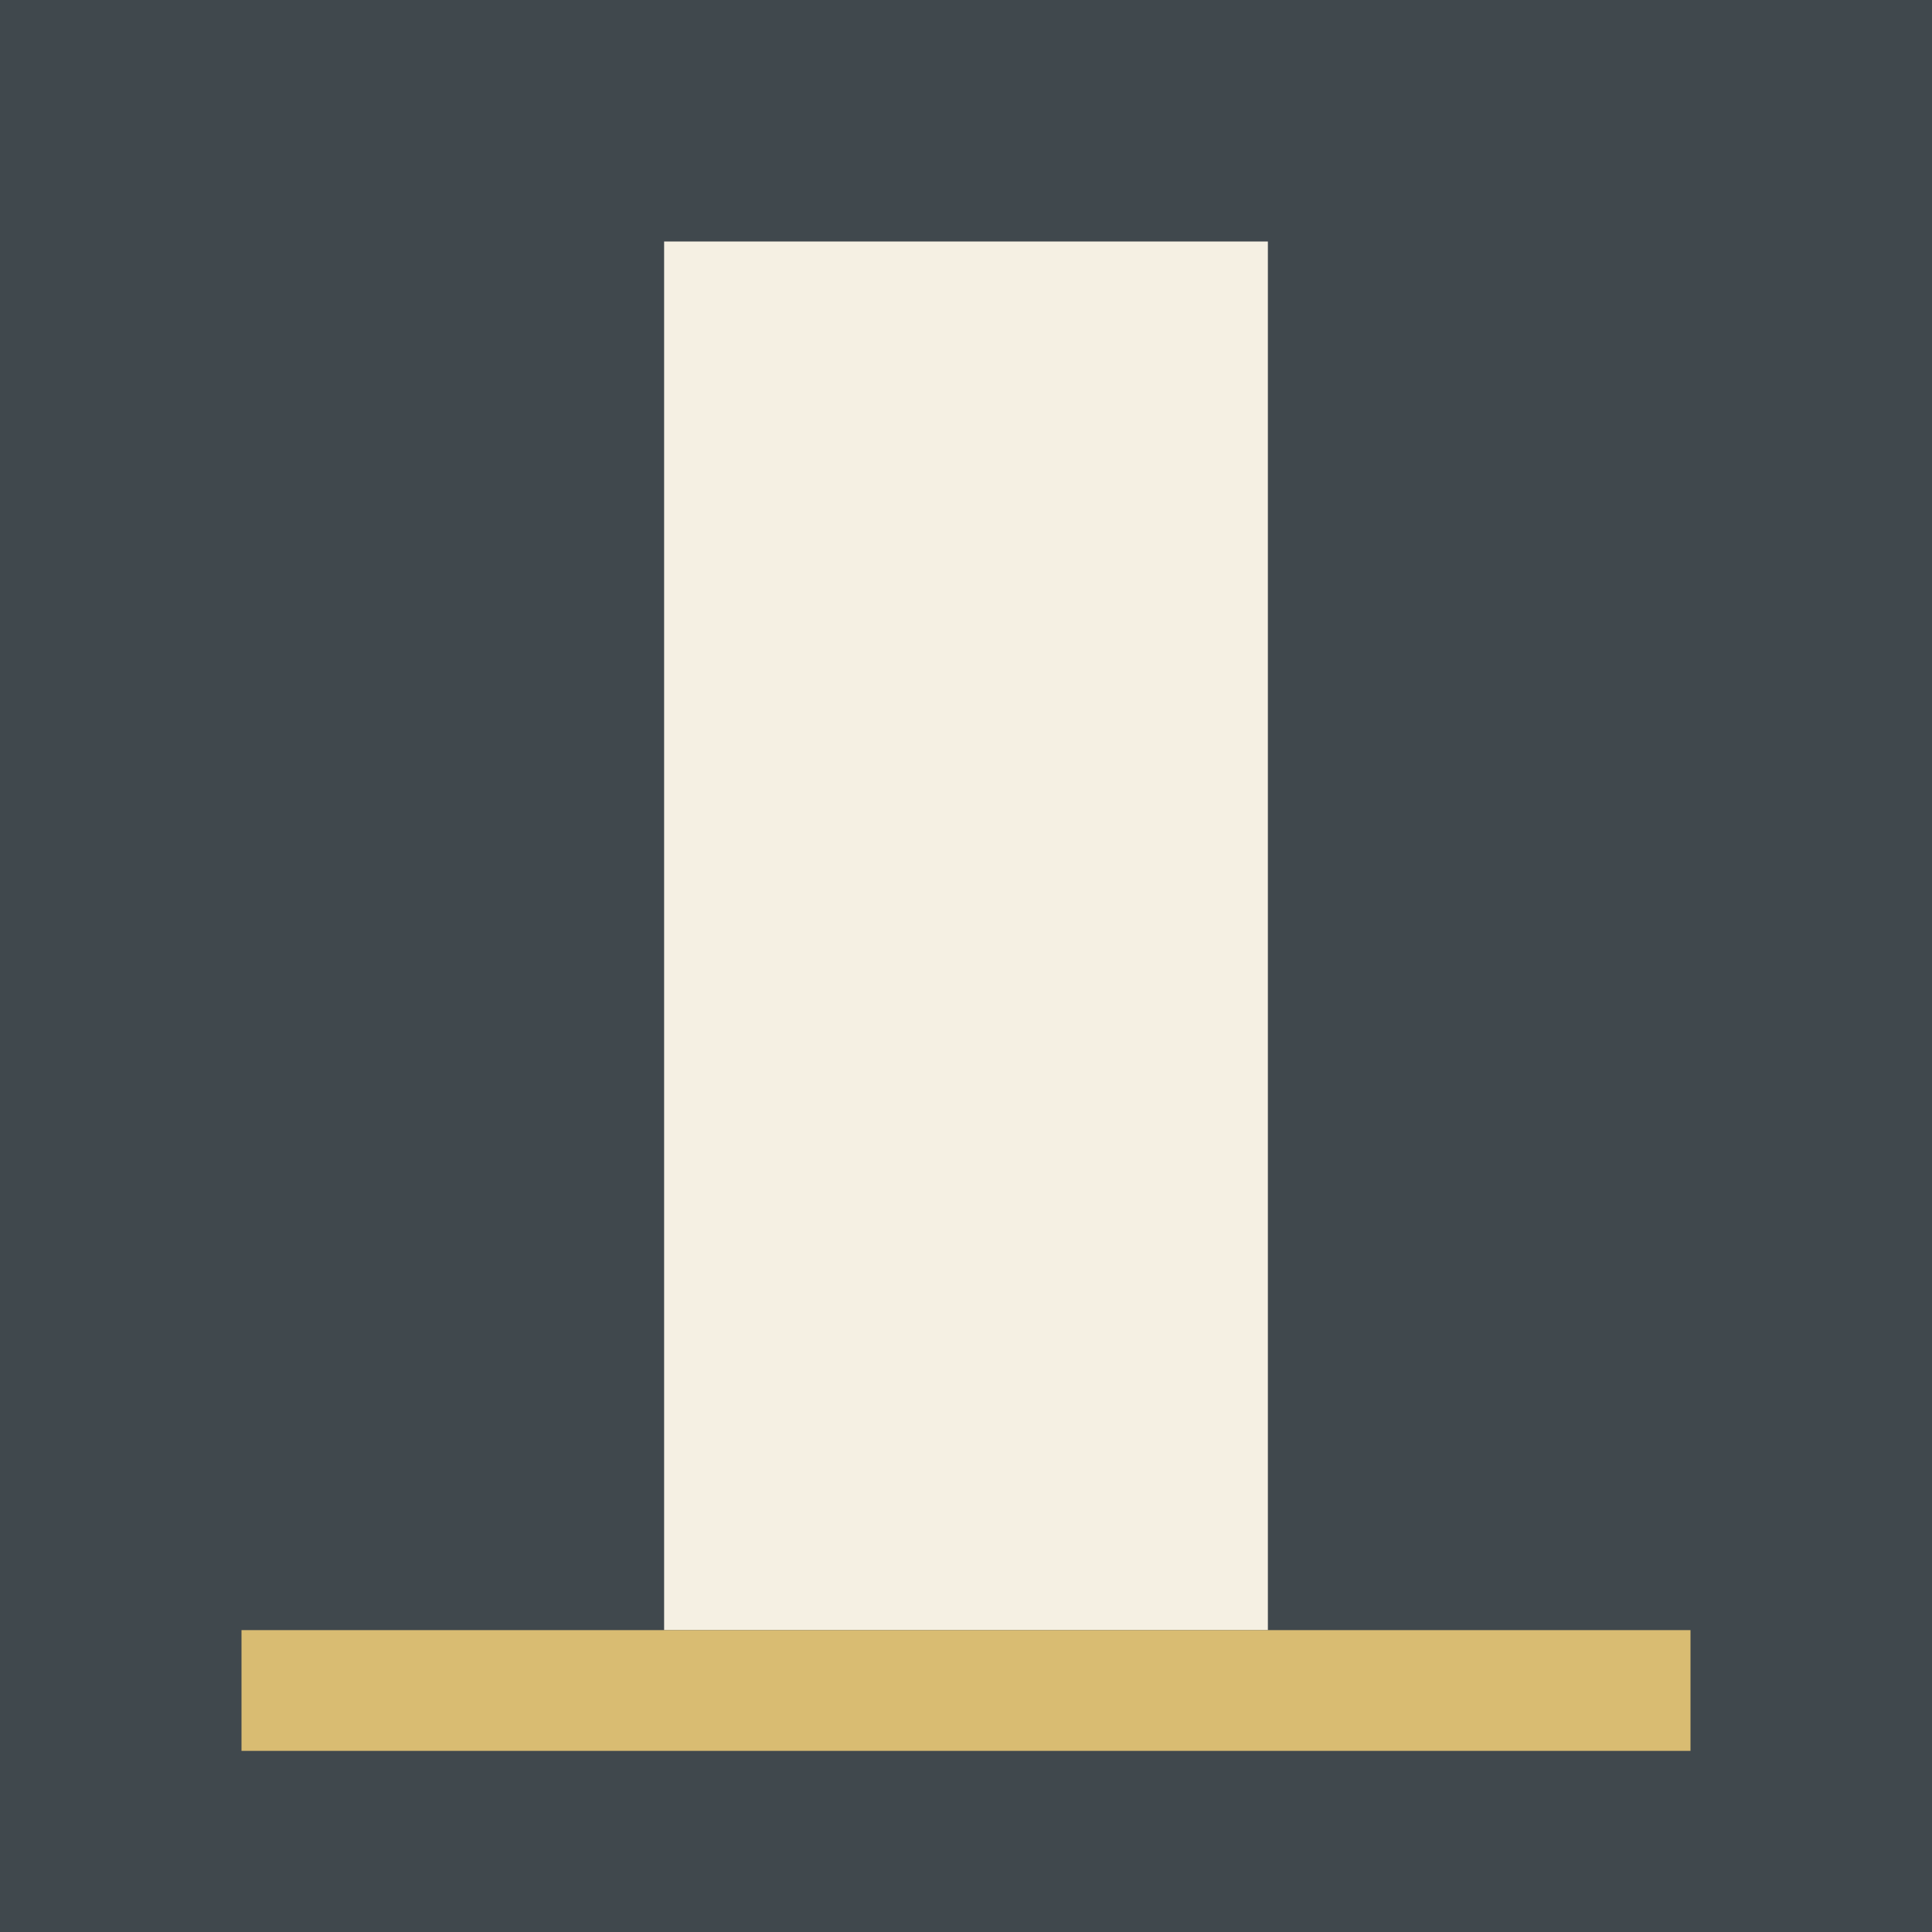
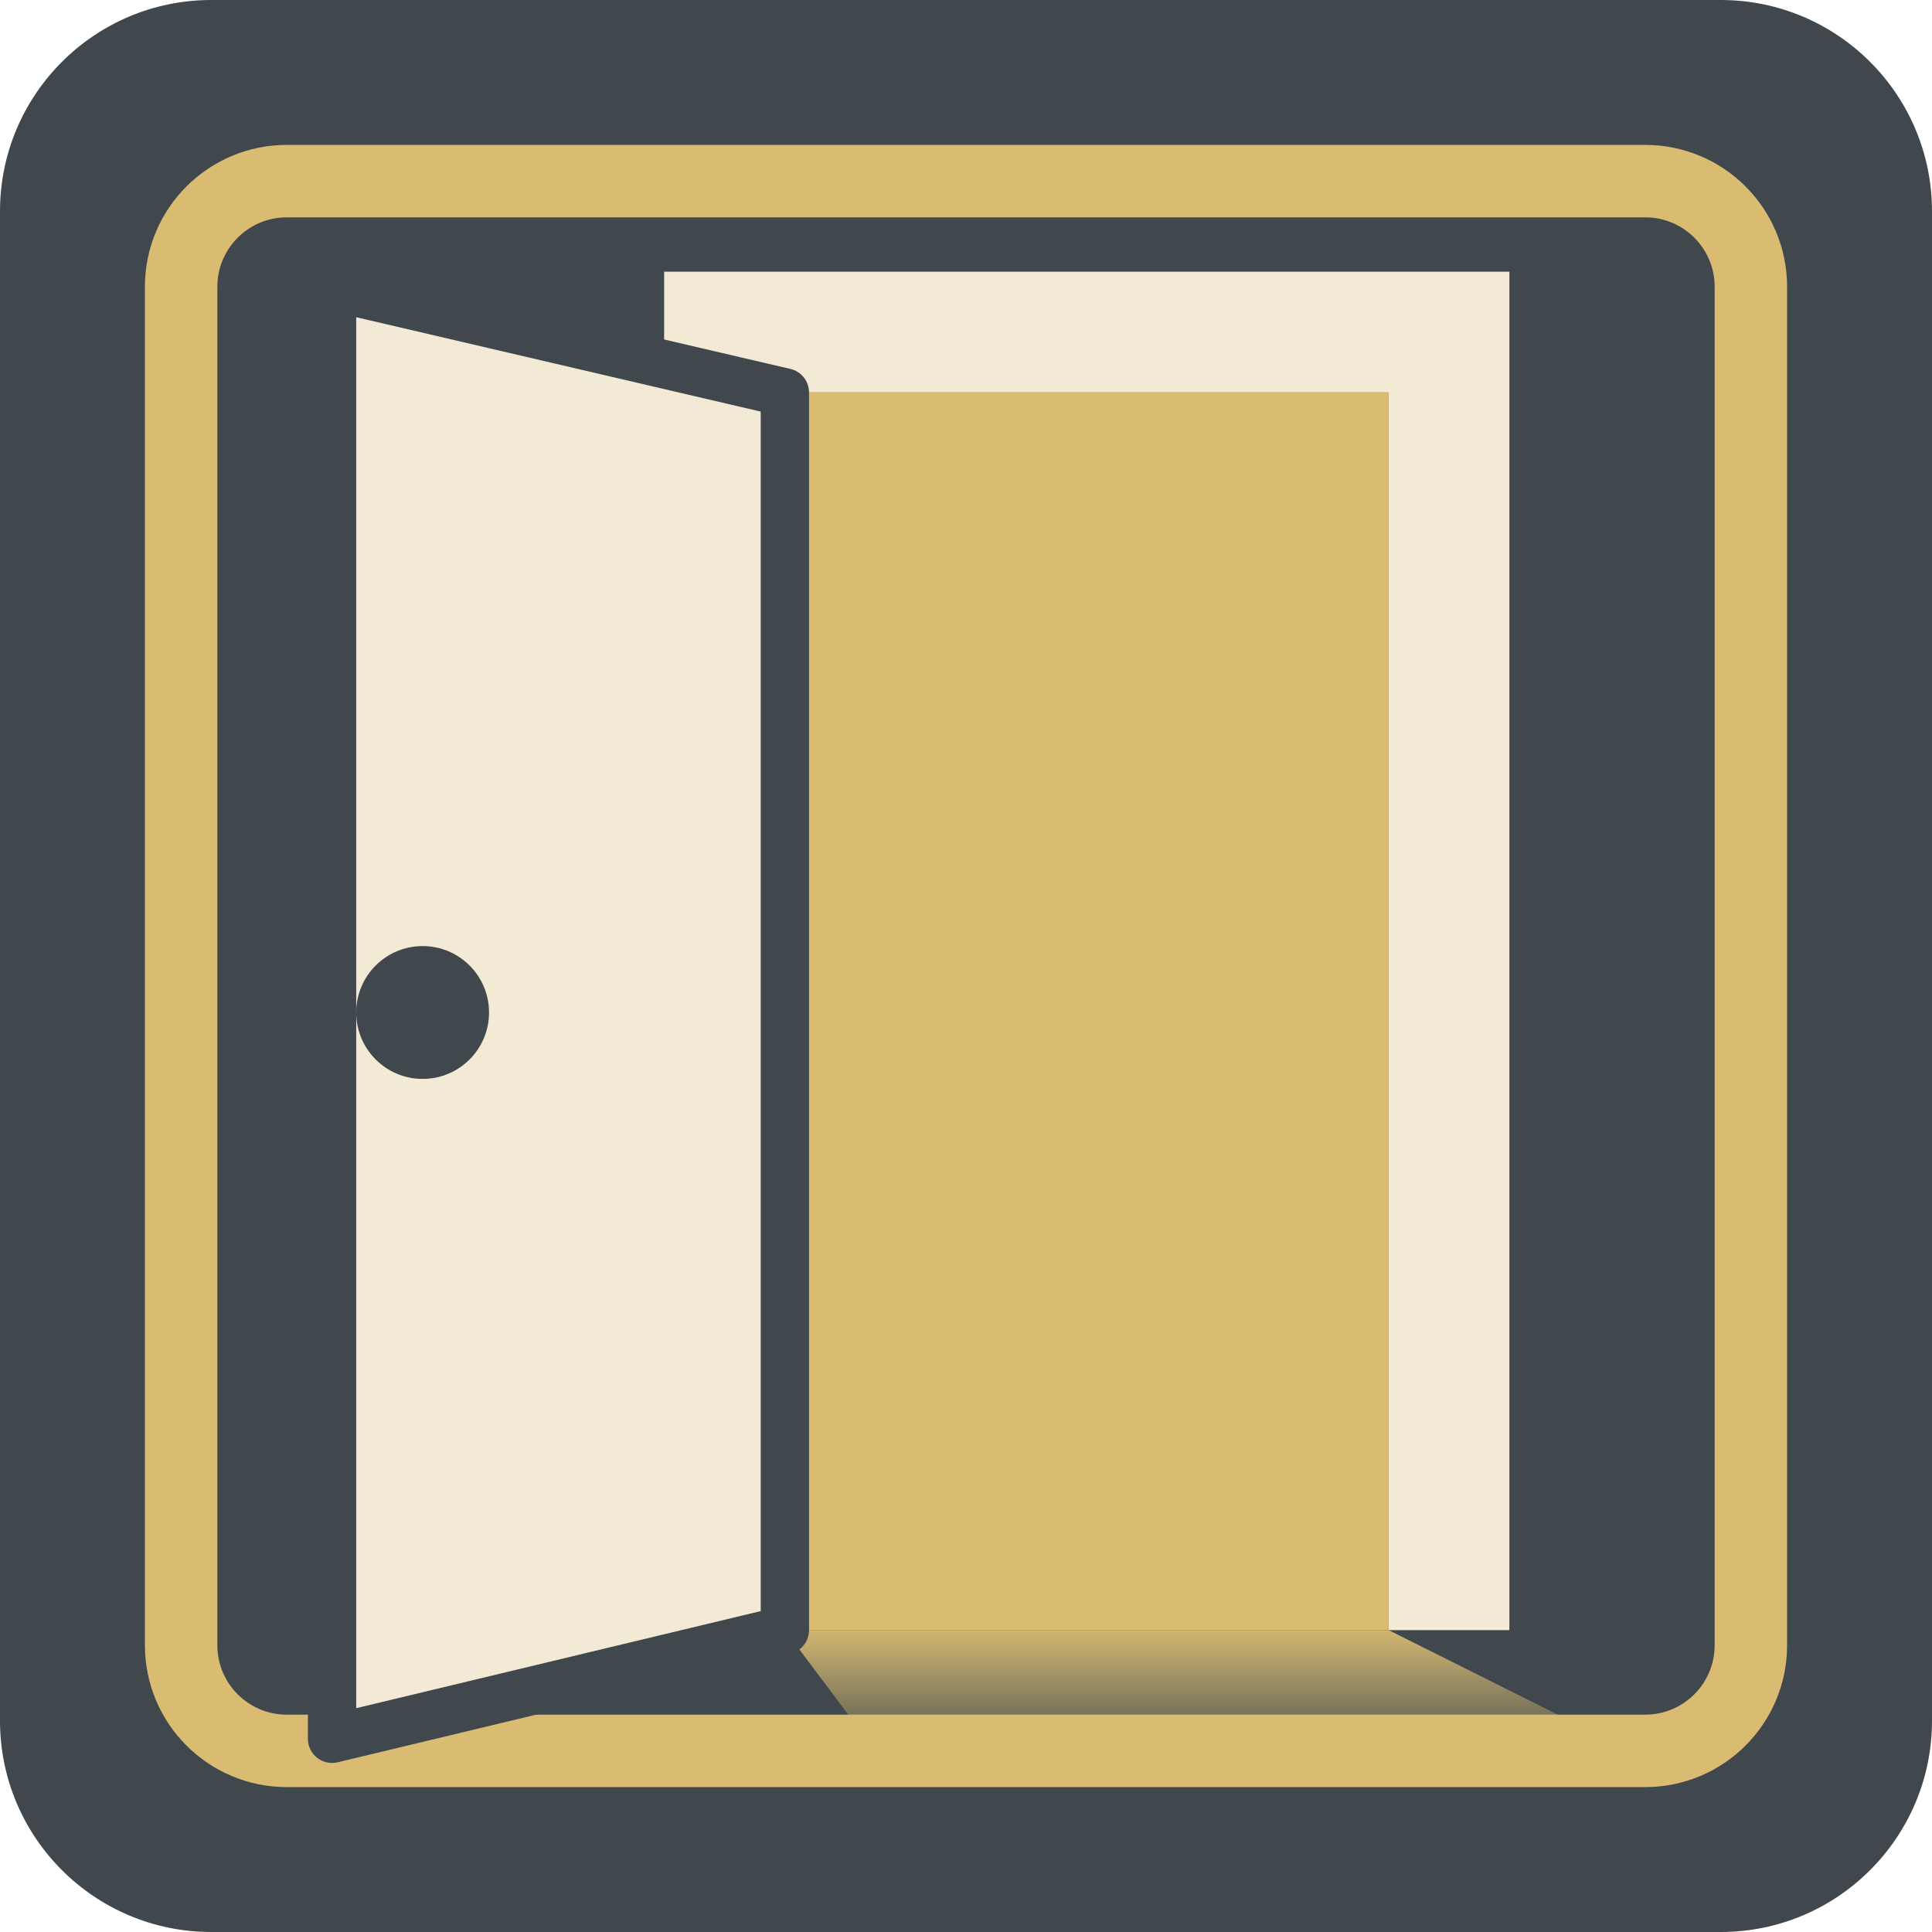
<svg xmlns="http://www.w3.org/2000/svg" viewBox="0 0 64 64" width="64" height="64">
-   <rect width="64" height="64" fill="#40484D" />
-   <rect x="22" y="8" width="20" height="46" fill="#F5F0E3" />
-   <path d="M8 56h48" stroke="#D9BC72" stroke-width="4" />
+   <rect width="64" height="64" rx="7" fill="#40484D" />
+   <rect x="6" y="6" width="52" height="52" rx="3.5" fill="none" stroke="#D9BC72" stroke-width="2.4" />
+   <path d="M22 54V9H50V54H46V13H26V54z" fill="#F3EAD6" />
+   <rect x="26" y="13" width="20" height="41" fill="#D9BC72" />
+   <defs>
+     <linearGradient id="lb" x1="0" y1="54" x2="0" y2="58" gradientUnits="userSpaceOnUse">
+       <stop offset="0" stop-color="#D9BC72" stop-opacity=".95" />
+       <stop offset="1" stop-color="#D9BC72" stop-opacity=".12" />
+     </linearGradient>
+   </defs>
+   <path d="M26 54L46 54L54 58H29z" fill="url(#lb)" />
+   <path d="M11 9.5L26 13L26 54L11 57.6z" fill="#F3EAD6" stroke="#40484D" stroke-width="1.6" stroke-linejoin="round" />
+   <circle cx="14" cy="33.54" r="2.2" fill="#40484D" />
</svg>
